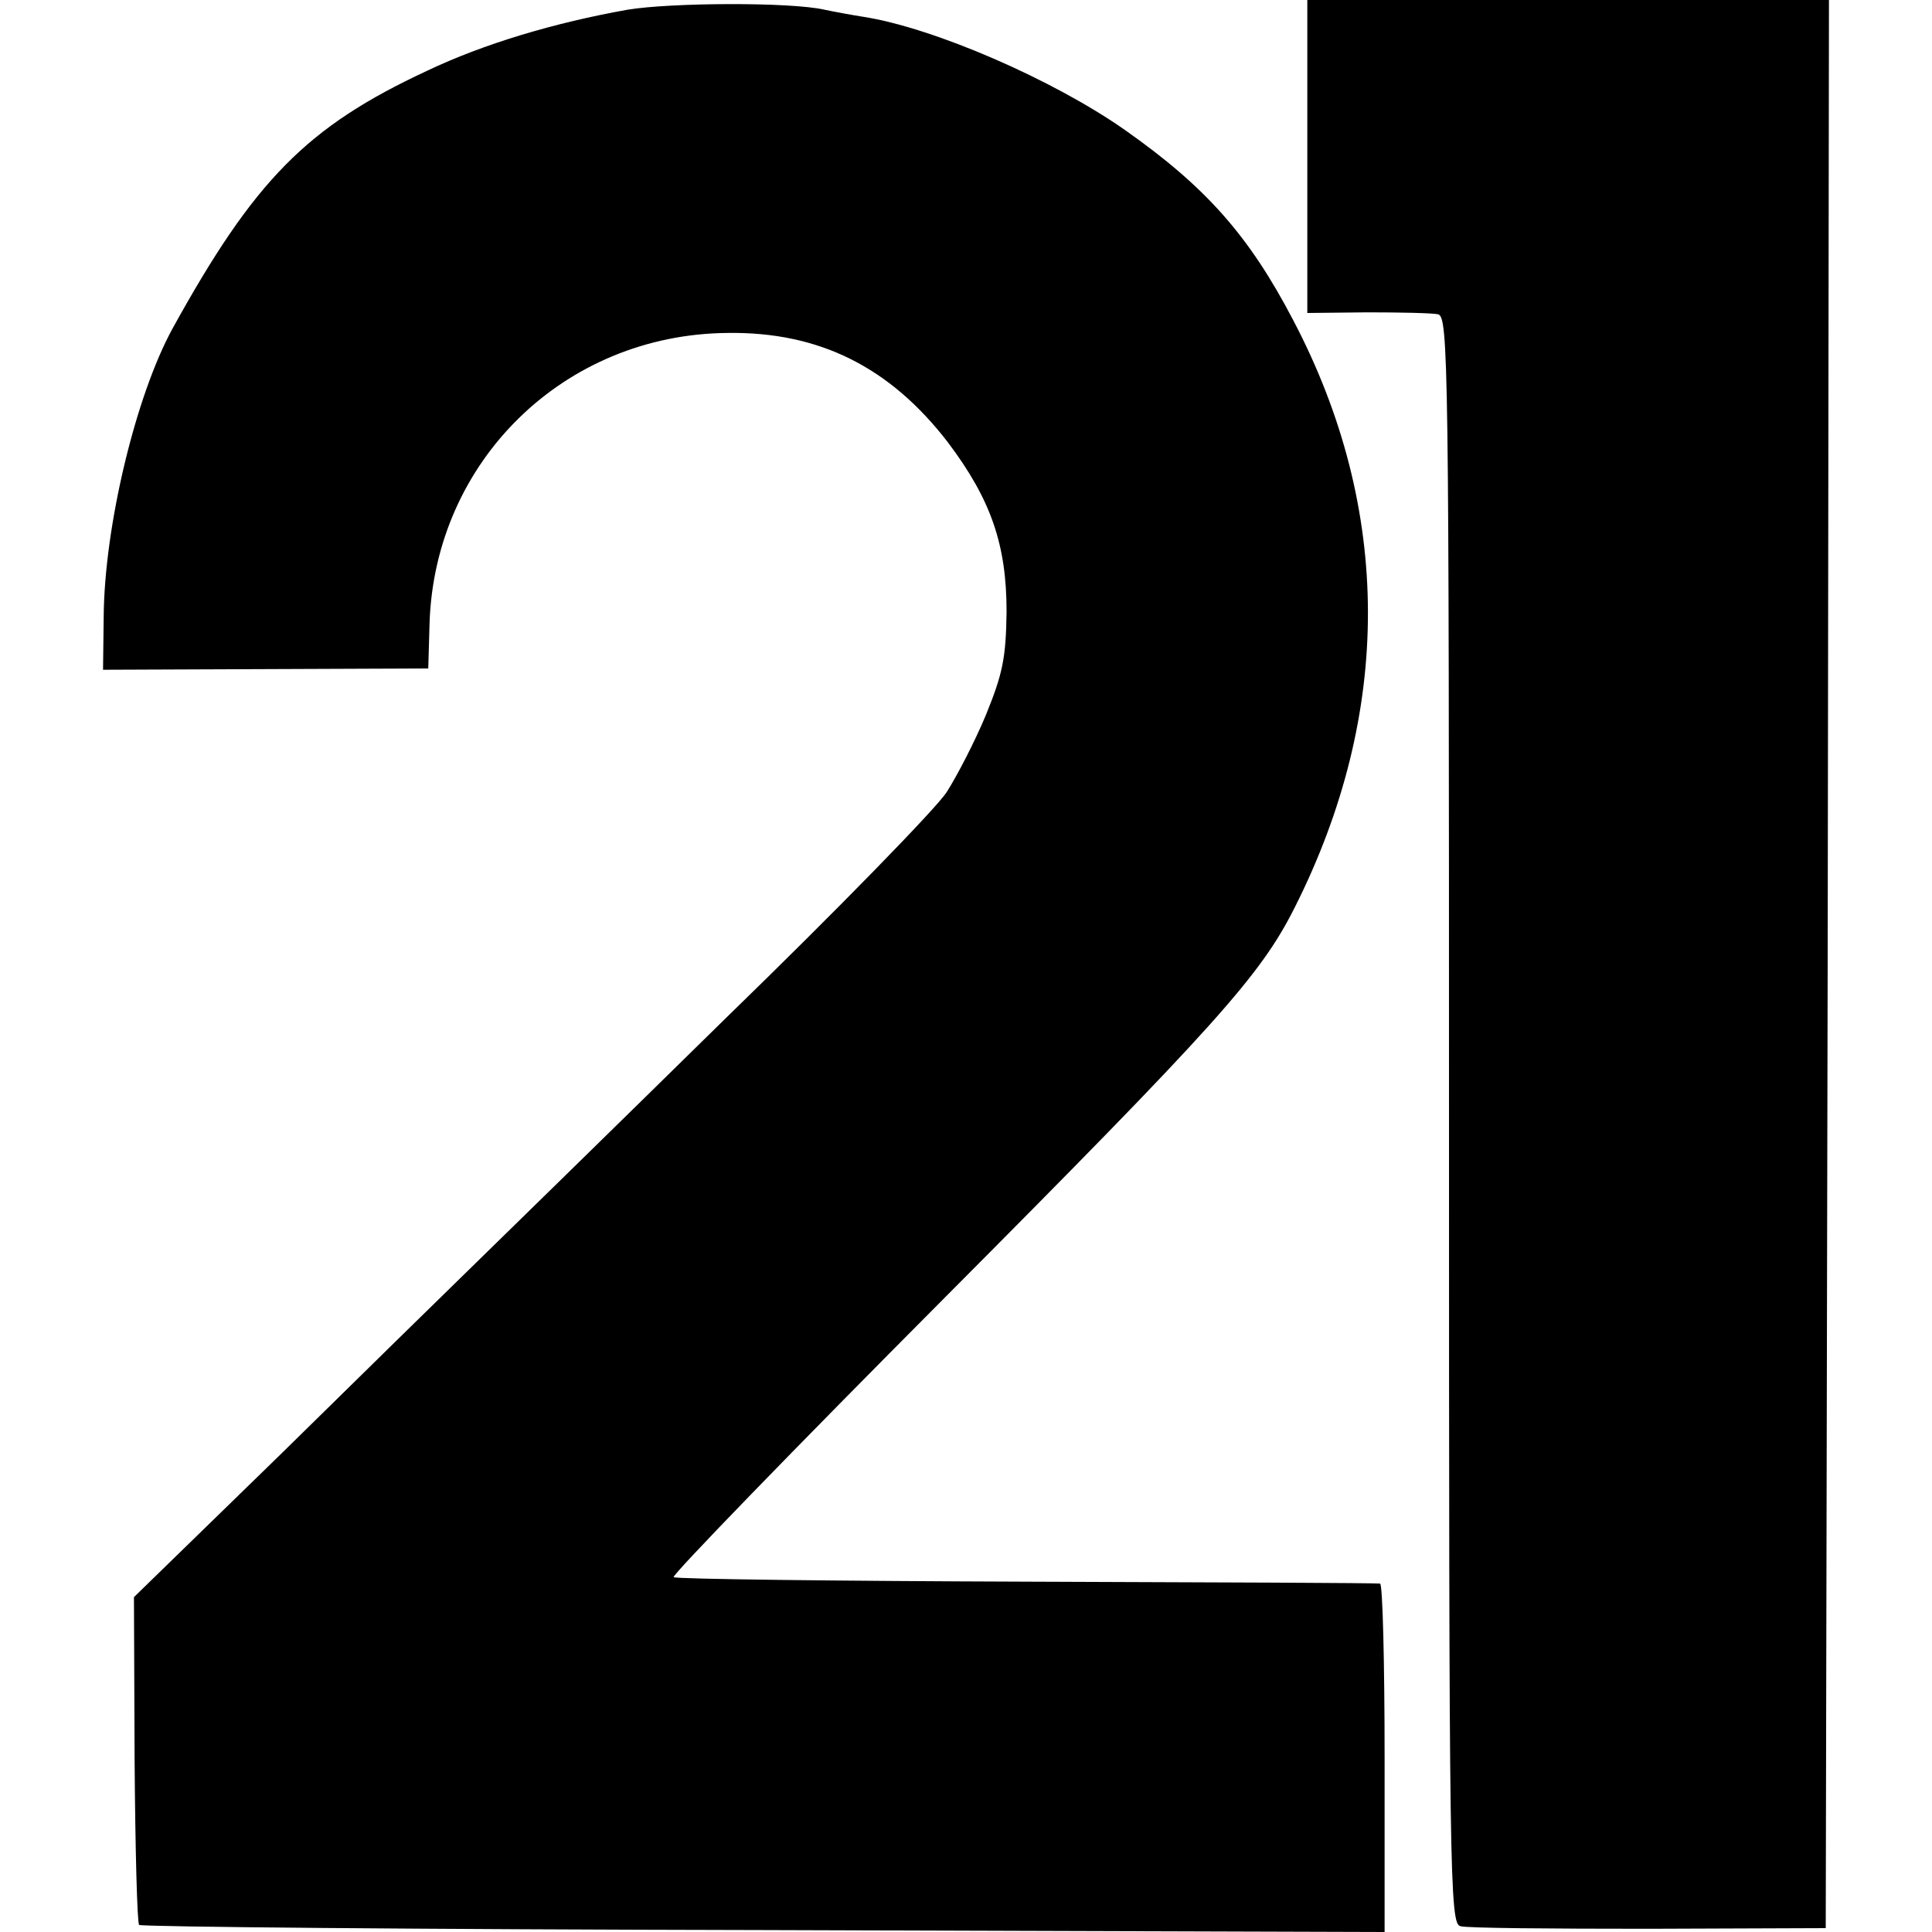
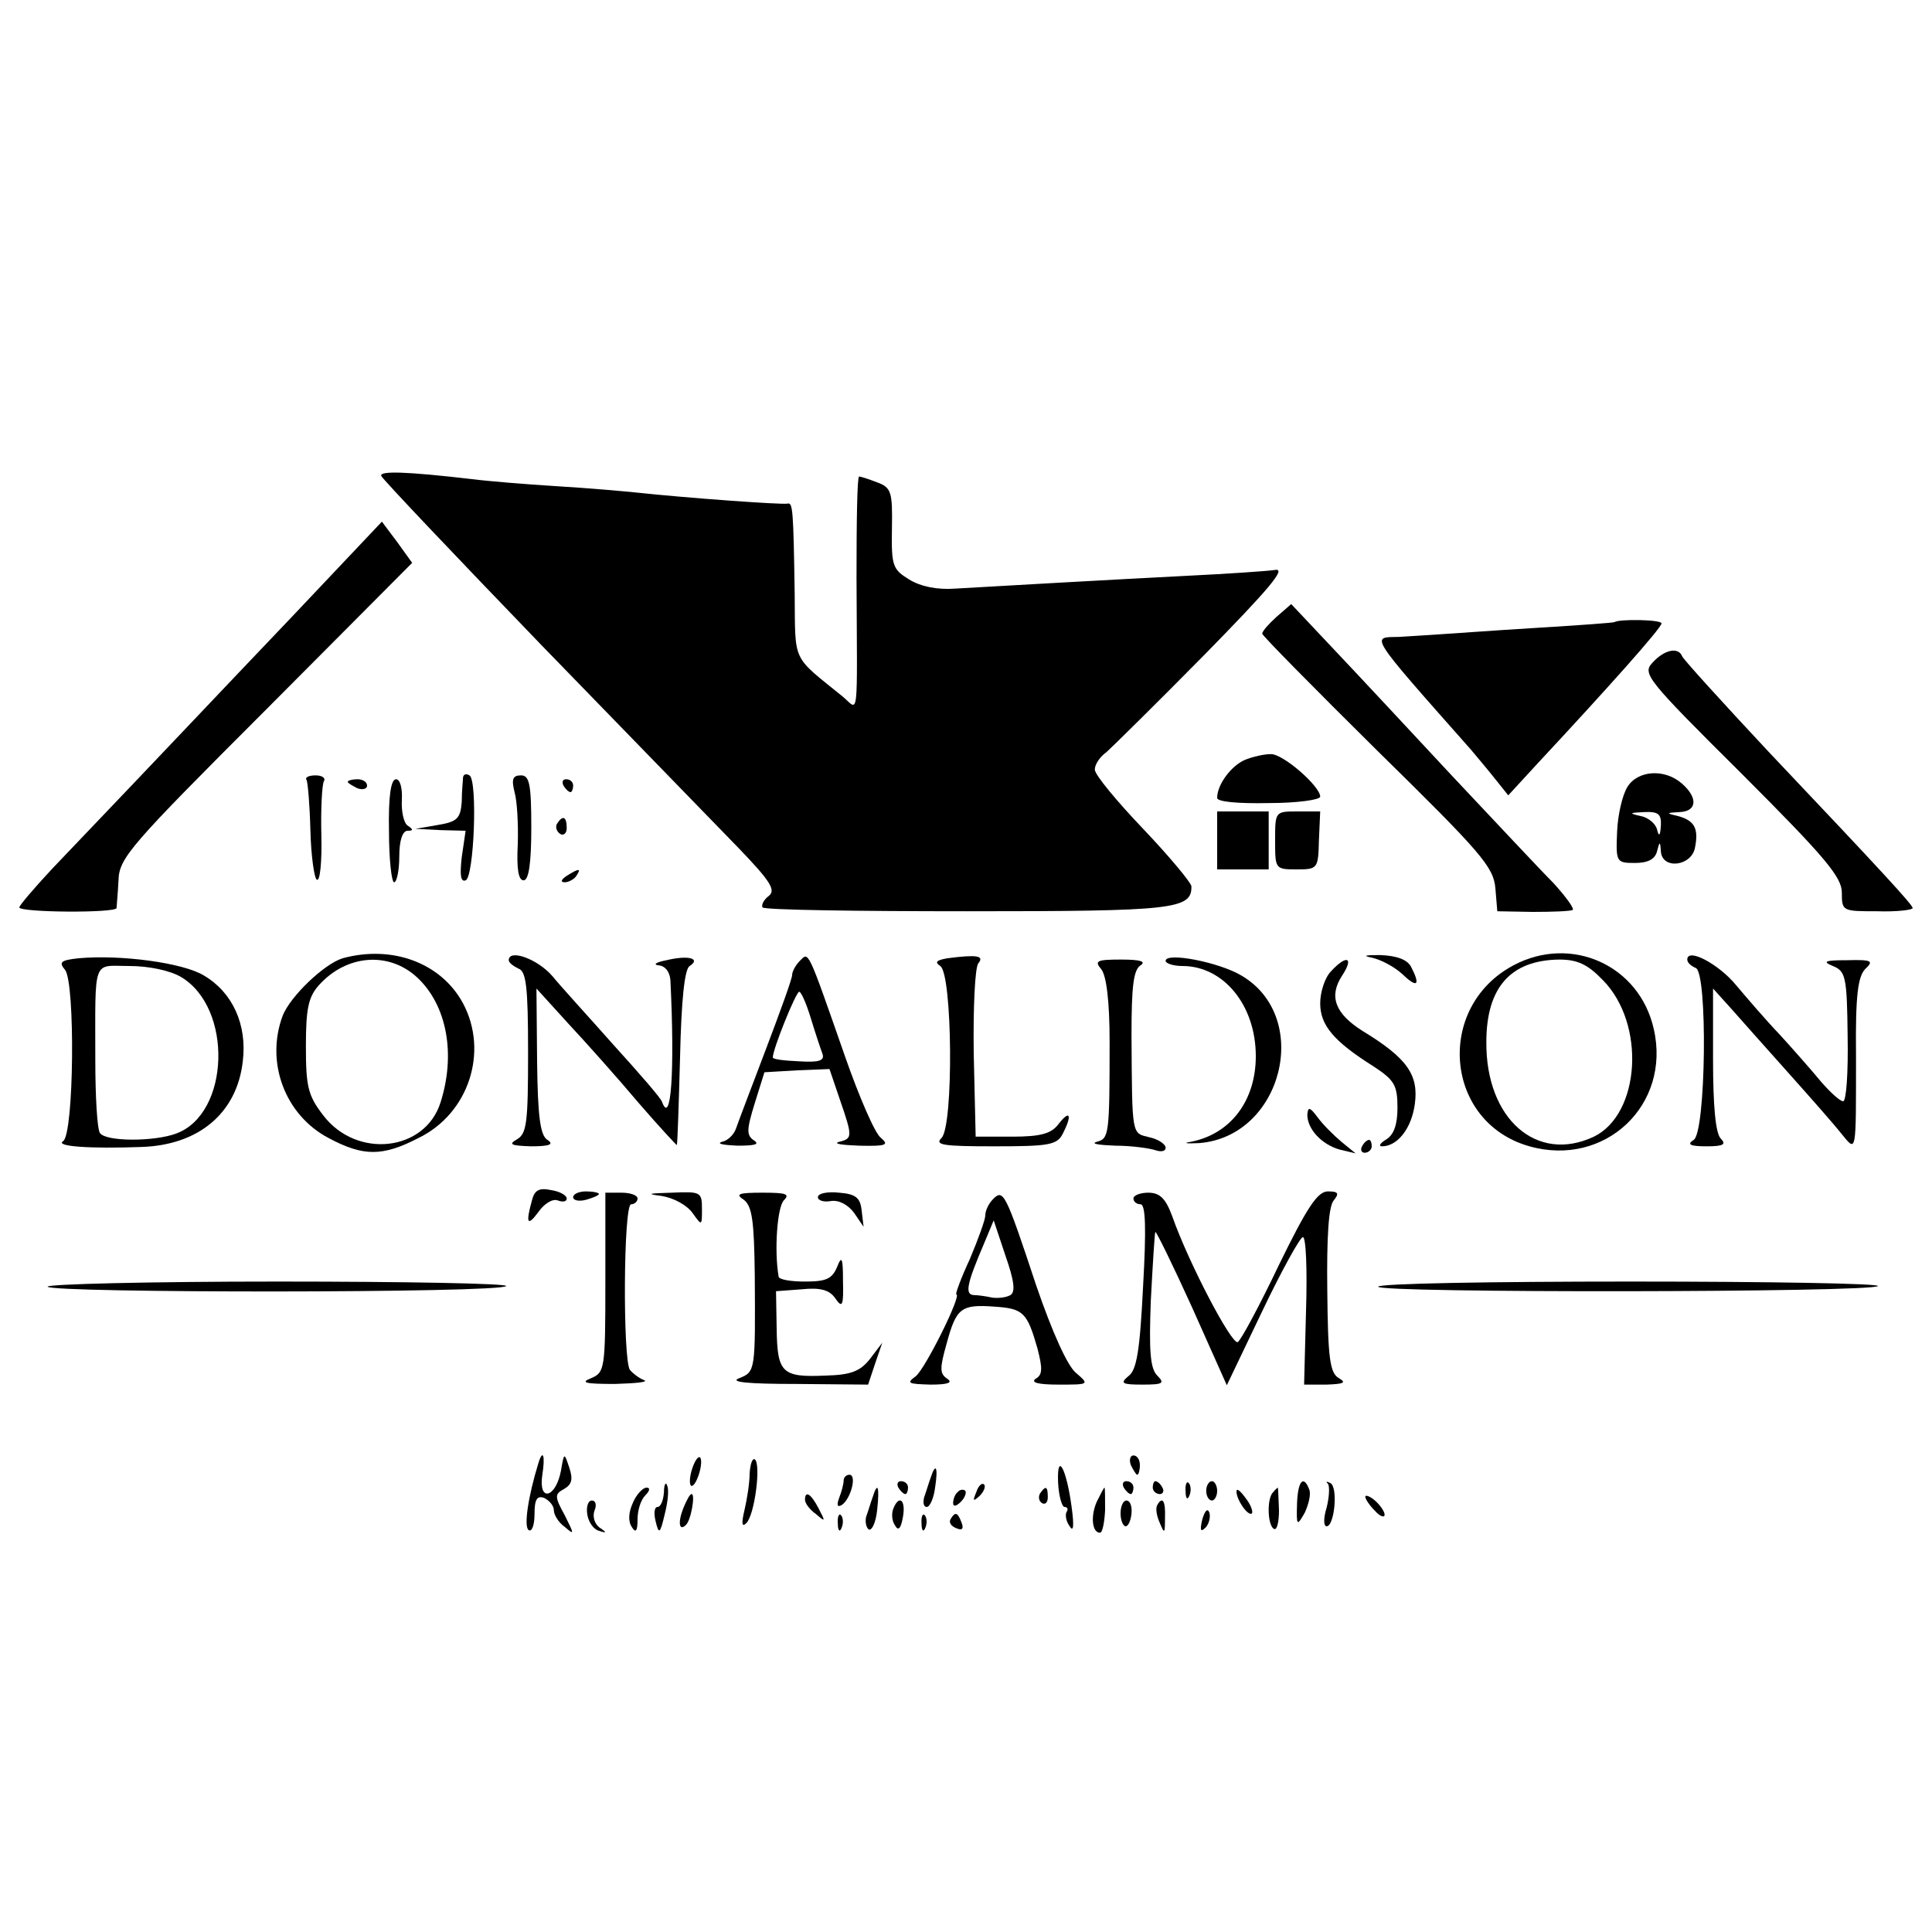
<svg xmlns="http://www.w3.org/2000/svg" version="1.0" width="300pt" height="300pt" viewBox="0 0 300 300" preserveAspectRatio="xMidYMid meet">
  <g transform="translate(0,300) scale(0.1,-0.1)" fill="#000000" stroke="none">
-     <path d="M975 2985 c-113 -20 -224 -53 -312 -95 -187 -87 -268 -170 -395 -400 -57 -104 -106 -307 -107 -448 l-1 -82 252 1 253 1 2 70 c8 252 209 449 463 451 142 2 252 -53 342 -170 67 -89 91 -159 91 -263 -1 -72 -6 -96 -32 -160 -17 -41 -45 -95 -61 -120 -16 -25 -170 -183 -342 -350 -171 -168 -346 -339 -388 -380 -42 -41 -179 -175 -304 -298 l-228 -222 1 -252 c1 -139 4 -254 7 -257 3 -3 439 -7 969 -8 l965 -3 0 270 c0 148 -3 270 -7 271 -5 1 -252 2 -550 3 -298 1 -544 4 -547 7 -3 3 186 198 420 433 424 426 491 501 544 606 153 303 152 620 -2 913 -69 132 -136 207 -261 295 -111 78 -297 159 -407 176 -19 3 -46 8 -60 11 -53 12 -238 11 -305 0z" />
-     <path d="M2030 2757 l0 -243 93 1 c50 0 100 -1 110 -3 16 -4 17 -72 17 -1252 0 -1180 1 -1248 18 -1251 9 -3 141 -4 292 -4 l275 1 3 1497 2 1497 -405 0 -405 0 0 -243z" />
+     <path d="M592 2261 c2 -5 114 -123 249 -263 135 -139 273 -281 306 -315 49 -51 58 -65 47 -74 -8 -6 -12 -14 -10 -18 3 -4 146 -6 319 -6 320 0 348 3 347 39 -1 6 -34 46 -75 89 -41 43 -75 84 -75 92 0 8 8 20 18 27 9 8 78 76 152 151 101 103 128 135 110 132 -14 -2 -74 -6 -135 -9 -118 -6 -293 -16 -362 -20 -27 -2 -53 3 -71 14 -26 16 -28 21 -27 80 1 56 -1 63 -23 71 -13 5 -25 9 -28 9 -3 0 -4 -71 -4 -157 1 -228 4 -206 -21 -185 -80 65 -74 51 -75 159 -2 132 -3 143 -11 141 -8 -2 -159 9 -233 17 -19 2 -75 7 -125 10 -49 3 -109 8 -132 11 -103 12 -144 13 -141 5z" />
+     <path d="M454 2043 c-124 -130 -181 -191 -373 -392 -28 -30 -51 -57 -51 -60 0 -8 150 -9 151 -1 0 3 2 22 3 43 1 35 18 54 229 265 l227 228 -23 32 -24 32 -139 -147z" />
+     <path d="M1982 2042 c-12 -11 -22 -22 -22 -26 0 -3 81 -85 179 -182 161 -158 180 -180 183 -213 l3 -36 55 -1 c30 0 58 1 62 3 3 2 -10 20 -30 42 -21 21 -91 96 -157 166 -66 71 -149 160 -185 198 l-65 69 -23 -20z" />
+     <path d="M2507 2034 c-1 -1 -56 -5 -122 -9 -66 -4 -133 -9 -150 -10 -16 -1 -45 -3 -63 -4 -43 -1 -50 8 112 -175 10 -12 27 -32 38 -46 l20 -25 46 50 c109 117 192 210 192 217 0 6 -66 7 -73 2z" />
+     <path d="M2566 1971 c-16 -17 -10 -25 139 -173 129 -129 155 -160 155 -184 0 -29 1 -29 55 -29 30 -1 55 2 55 5 -1 6 -46 55 -225 244 -71 76 -131 142 -133 147 -6 15 -28 10 -46 -10z" />
+     <path d="M1933 1820 c-21 -9 -43 -38 -43 -59 0 -6 32 -9 80 -8 44 0 80 5 80 10 0 16 -58 67 -77 66 -10 0 -28 -4 -40 -9z" />
+     <path d="M476 1789 c2 -4 5 -39 6 -79 1 -39 6 -74 10 -76 5 -3 8 28 7 69 -1 41 1 79 4 84 3 5 -3 9 -13 9 -10 0 -17 -3 -14 -7z" />
+     <path d="M719 1793 c0 -4 -2 -21 -2 -38 -2 -26 -7 -31 -37 -36 l-35 -6 39 -2 39 -1 -6 -41 c-3 -27 -2 -39 6 -36 13 4 19 155 6 163 -5 3 -9 2 -10 -3z" />
+     <path d="M799 1770 c4 -14 6 -50 5 -81 -2 -38 1 -56 9 -56 8 0 12 26 12 82 0 68 -3 81 -16 81 -13 0 -15 -6 -10 -26z" />
+     <path d="M2527 1778 c-8 -13 -15 -44 -16 -70 -2 -47 -1 -48 28 -48 20 0 31 6 34 18 4 16 5 16 6 0 2 -29 48 -23 53 6 6 30 -1 42 -27 49 -18 4 -18 5 3 6 27 1 29 22 4 44 -27 24 -69 21 -85 -5z m52 -60 c-1 -16 -3 -18 -6 -6 -2 9 -14 19 -26 21 -18 4 -17 5 6 6 22 1 27 -3 26 -21z" />
+     <path d="M540 1786 c0 -2 7 -6 15 -10 8 -3 15 -1 15 4 0 6 -7 10 -15 10 -8 0 -15 -2 -15 -4z" />
+     <path d="M604 1710 c0 -44 4 -80 8 -80 4 0 8 18 8 40 0 25 5 40 13 40 9 0 9 2 0 8 -6 4 -10 22 -9 40 1 19 -3 32 -9 32 -8 0 -12 -26 -11 -80z" />
+     <path d="M875 1780 c3 -5 8 -10 11 -10 2 0 4 5 4 10 0 6 -5 10 -11 10 -5 0 -7 -4 -4 -10z" />
+     <path d="M1890 1695 l0 -45 40 0 40 0 0 45 0 45 -40 0 -40 0 0 -45z" />
+     <path d="M1980 1695 c0 -44 0 -45 33 -45 33 0 34 1 35 45 l2 45 -35 0 c-35 0 -35 0 -35 -45z" />
+     <path d="M865 1721 c-3 -5 -1 -12 5 -16 5 -3 10 1 10 9 0 18 -6 21 -15 7z" />
+     <path d="M880 1640 c-9 -6 -10 -10 -3 -10 6 0 15 5 18 10 8 12 4 12 -15 0z" />
+     <path d="M122 1512 c-28 -3 -31 -6 -21 -18 16 -20 14 -255 -3 -266 -13 -8 40 -12 122 -9 89 3 148 53 157 133 7 57 -16 107 -60 133 -32 20 -130 33 -195 27z m159 -29 c81 -48 76 -212 -7 -243 -34 -13 -111 -13 -119 1 -4 6 -7 56 -7 112 0 162 -5 147 53 147 30 0 63 -7 80 -17z" />
+     <path d="M532 1512 c-29 -9 -81 -59 -93 -89 -27 -72 3 -154 71 -190 54 -29 84 -29 140 0 78 38 109 134 69 209 -34 63 -110 91 -187 70z m116 -30 c46 -43 60 -119 36 -194 -24 -76 -130 -88 -182 -20 -24 31 -27 45 -27 108 0 58 4 76 20 94 43 48 109 53 153 12z" />
+     <path d="M790 1509 c0 -4 7 -9 15 -13 12 -4 15 -28 15 -130 0 -109 -2 -126 -17 -135 -14 -8 -10 -10 22 -11 28 0 36 3 25 10 -11 7 -15 35 -16 122 l-1 113 50 -55 c28 -30 77 -85 109 -123 32 -37 59 -66 59 -65 1 2 3 63 5 137 2 88 7 137 15 141 18 12 -3 17 -36 9 -16 -3 -22 -7 -12 -8 10 -1 17 -10 18 -23 7 -142 1 -227 -13 -189 -1 5 -35 44 -74 87 -39 44 -83 92 -96 108 -23 27 -68 43 -68 25z" />
+     <path d="M1242 1508 c-7 -7 -12 -17 -12 -22 0 -6 -19 -58 -41 -116 -22 -58 -43 -113 -46 -122 -3 -9 -12 -19 -22 -21 -9 -3 2 -5 24 -6 27 0 35 2 26 8 -12 8 -12 16 1 58 l15 48 51 3 50 2 16 -47 c20 -58 20 -61 -1 -66 -10 -3 4 -5 31 -6 42 -1 47 1 34 12 -9 6 -34 64 -56 127 -59 169 -56 162 -70 148z m17 -89 c7 -23 15 -47 18 -55 4 -11 -5 -14 -36 -12 -23 1 -41 3 -41 6 0 13 36 102 41 102 3 0 11 -18 18 -41z" />
+     <path d="M1471 1512 c-17 -3 -20 -6 -11 -12 19 -12 21 -248 2 -267 -11 -11 2 -13 82 -13 84 0 97 2 106 19 15 29 12 39 -6 16 -11 -15 -27 -20 -72 -20 l-57 0 -3 129 c-1 73 2 133 7 140 10 12 -2 14 -48 8z" />
+     <path d="M1810 1508 c0 -4 12 -8 26 -8 64 0 114 -61 114 -140 0 -69 -39 -121 -101 -133 -13 -2 -7 -3 13 -2 129 10 176 195 66 260 -35 21 -118 37 -118 23z" />
+     <path d="M2130 1513 c14 -3 35 -14 48 -26 23 -22 28 -17 13 12 -6 11 -22 17 -48 18 -23 0 -28 -1 -13 -4z" />
+     <path d="M2350 1501 c-122 -65 -107 -244 25 -281 117 -33 220 64 193 182 -22 99 -128 147 -218 99z m139 -23 c67 -68 58 -208 -14 -243 -89 -42 -168 28 -167 147 0 85 38 127 113 128 28 0 44 -7 68 -32z" />
+     <path d="M2620 1510 c0 -5 6 -10 13 -13 19 -6 16 -255 -3 -267 -11 -7 -6 -10 20 -10 26 0 31 3 22 12 -8 8 -12 50 -12 123 l0 110 28 -31 c15 -17 55 -62 89 -100 34 -38 71 -80 82 -94 24 -29 23 -36 23 122 -1 92 3 121 14 133 14 13 11 15 -28 14 -34 0 -39 -2 -22 -9 20 -8 22 -17 23 -109 1 -56 -2 -101 -7 -101 -5 0 -20 14 -34 30 -14 17 -43 50 -64 73 -22 23 -52 58 -68 77 -27 33 -76 59 -76 40z" />
+     <path d="M1710 1495 c8 -10 13 -49 13 -113 0 -145 -1 -150 -20 -155 -10 -3 3 -5 29 -6 25 0 53 -4 62 -7 9 -3 16 -2 16 4 0 5 -11 13 -25 16 -28 7 -27 0 -28 159 0 75 3 101 14 108 9 6 0 9 -30 9 -38 0 -42 -2 -31 -15z" />
+     <path d="M2067 1492 c-10 -10 -17 -33 -17 -50 0 -34 21 -59 83 -98 32 -21 37 -29 37 -64 0 -27 -6 -42 -17 -49 -10 -6 -13 -11 -7 -11 24 0 46 28 51 66 6 45 -12 71 -81 113 -43 27 -53 54 -32 86 19 29 7 33 -17 7z" />
+     <path d="M2030 1269 c0 -22 22 -46 50 -54 l25 -6 -22 18 c-12 10 -29 27 -37 38 -12 16 -15 17 -16 4z" />
+     <path d="M2115 1220 c-3 -5 -1 -10 4 -10 6 0 11 5 11 10 0 6 -2 10 -4 10 -3 0 -8 -4 -11 -10z" />
+     <path d="M826 1136 c-10 -36 -7 -41 10 -18 9 13 22 21 30 18 8 -3 14 -2 14 3 0 5 -11 11 -24 13 -19 4 -26 0 -30 -16z" />
+     <path d="M890 1141 c0 -5 9 -7 20 -4 11 3 20 7 20 9 0 2 -9 4 -20 4 -11 0 -20 -4 -20 -9z" />
+     <path d="M940 1008 c0 -134 -1 -139 -22 -148 -18 -7 -9 -9 37 -9 33 1 53 3 45 6 -8 3 -18 11 -22 16 -11 17 -10 257 2 257 5 0 10 4 10 9 0 5 -11 9 -25 9 l-25 0 0 -140z" />
+     <path d="M1027 1143 c19 -3 39 -14 48 -26 15 -21 15 -21 15 6 0 26 -2 27 -47 25 -37 -1 -40 -2 -16 -5z" />
+     <path d="M1155 1137 c13 -10 16 -33 17 -117 1 -149 1 -150 -24 -160 -16 -6 12 -9 89 -9 l111 -1 11 33 11 32 -19 -25 c-15 -19 -29 -25 -69 -26 -68 -3 -75 4 -76 73 l-1 58 40 3 c29 3 43 -1 52 -14 11 -16 13 -12 12 27 0 36 -2 40 -9 22 -8 -19 -17 -23 -50 -23 -22 0 -41 3 -41 8 -7 41 -2 107 8 118 10 10 4 12 -33 12 -37 0 -43 -2 -29 -11z" />
+     <path d="M1270 1141 c0 -5 9 -8 20 -6 12 2 26 -5 36 -18 l15 -22 -3 25 c-2 20 -9 26 -35 28 -18 2 -33 -1 -33 -7z" />
+     <path d="M1542 1138 c-7 -7 -12 -18 -12 -25 0 -7 -11 -37 -24 -68 -14 -30 -23 -55 -21 -55 9 0 -48 -115 -63 -127 -15 -11 -12 -12 23 -13 27 0 35 3 26 9 -12 8 -12 16 -1 55 15 55 22 61 75 57 44 -3 50 -9 66 -65 8 -31 8 -41 -3 -47 -8 -6 5 -9 36 -9 47 0 48 0 27 18 -13 10 -37 63 -62 136 -48 145 -51 150 -67 134z m27 -149 c-7 -4 -19 -5 -28 -4 -9 2 -22 4 -29 4 -14 1 -11 17 16 80 l15 36 18 -54 c14 -40 16 -57 8 -62z" />
+     <path d="M1760 1139 c0 -5 5 -9 11 -9 8 0 9 -38 4 -127 -5 -101 -10 -131 -23 -140 -13 -11 -10 -13 22 -13 32 0 35 2 23 14 -11 11 -13 38 -10 117 3 57 6 105 7 106 1 2 27 -51 57 -117 l54 -121 55 115 c30 63 59 115 63 115 5 1 7 -51 5 -114 l-3 -115 35 0 c27 1 31 3 19 10 -14 8 -17 31 -18 136 -1 83 2 131 10 140 9 11 7 14 -9 14 -16 0 -32 -24 -76 -114 -30 -63 -59 -117 -64 -120 -9 -5 -76 122 -102 196 -10 27 -19 36 -37 36 -12 0 -23 -4 -23 -9z" />
+     <path d="M74 1002 c6 -10 702 -10 712 1 4 4 -156 7 -355 7 -199 0 -360 -4 -357 -8z" />
+     <path d="M2140 1002 c0 -10 766 -9 776 1 4 4 -169 7 -384 7 -216 0 -392 -3 -392 -8z" />
+     <path d="M836 728 c-16 -52 -23 -99 -15 -104 5 -3 9 8 9 25 0 23 4 29 15 25 8 -4 15 -12 15 -19 0 -7 7 -19 17 -26 15 -13 15 -12 0 18 -16 29 -16 33 -1 41 12 7 14 15 8 33 -8 24 -8 24 -13 -5 -8 -42 -35 -49 -29 -7 5 31 1 42 -6 19z" />
+     <path d="M1075 720 c-4 -12 -5 -24 -2 -27 3 -2 8 5 12 17 4 12 5 24 2 27 -3 2 -8 -5 -12 -17z" />
+     <path d="M1164 712 c0 -15 -4 -40 -8 -57 -5 -21 -4 -27 3 -20 13 13 23 92 13 99 -4 2 -7 -8 -8 -22z" />
+     <path d="M1756 725 c4 -8 8 -15 10 -15 2 0 4 7 4 15 0 8 -4 15 -10 15 -5 0 -7 -7 -4 -15z" />
+     <path d="M1643 698 c1 -21 6 -38 10 -38 5 0 6 -4 3 -8 -2 -4 -1 -14 5 -22 6 -10 7 1 3 30 -8 60 -23 87 -21 38z" />
+     <path d="M1445 705 c-3 -8 -7 -22 -10 -30 -2 -8 -1 -15 4 -15 5 0 11 14 13 30 5 32 1 40 -7 15z" />
+     <path d="M1310 701 c0 -5 -3 -17 -7 -27 -4 -11 -3 -15 4 -11 14 9 24 47 12 47 -5 0 -9 -4 -9 -9z" />
+     <path d="M1031 683 c-1 -13 -5 -23 -10 -23 -5 0 -6 -10 -3 -22 5 -21 7 -20 14 10 5 19 7 39 4 45 -2 7 -5 2 -5 -10z" />
+     <path d="M1395 690 c3 -5 8 -10 11 -10 2 0 4 5 4 10 0 6 -5 10 -11 10 -5 0 -7 -4 -4 -10z" />
+     <path d="M1516 683 c-6 -14 -5 -15 5 -6 7 7 10 15 7 18 -3 3 -9 -2 -12 -12z" />
+     <path d="M1745 690 c3 -5 8 -10 11 -10 2 0 4 5 4 10 0 6 -5 10 -11 10 -5 0 -7 -4 -4 -10z" />
+     <path d="M1790 690 c0 -5 5 -10 11 -10 5 0 7 5 4 10 -3 6 -8 10 -11 10 -2 0 -4 -4 -4 -10z" />
+     <path d="M1841 684 c0 -11 3 -14 6 -6 3 7 2 16 -1 19 -3 4 -6 -2 -5 -13z" />
+     <path d="M1873 685 c0 -8 4 -15 9 -15 4 0 8 7 8 15 0 8 -4 15 -8 15 -5 0 -9 -7 -9 -15z" />
+     <path d="M2014 664 c-1 -34 0 -34 12 -13 6 13 10 29 7 36 -9 24 -18 13 -19 -23z" />
+     <path d="M2062 696 c3 -4 2 -21 -2 -37 -5 -16 -5 -29 0 -29 12 0 18 60 6 67 -6 3 -8 3 -4 -1z" />
+     <path d="M983 667 c-7 -15 -8 -29 -2 -38 6 -10 9 -7 9 12 0 14 5 30 12 37 7 7 8 12 2 12 -6 0 -16 -11 -21 -23z" />
+     <path d="M1355 675 c-3 -8 -7 -22 -10 -30 -2 -8 0 -17 4 -20 5 -2 11 11 13 30 4 36 1 46 -7 20z" />
+     <path d="M1487 683 c-4 -3 -7 -11 -7 -17 0 -6 5 -5 12 2 6 6 9 14 7 17 -3 3 -9 2 -12 -2z" />
+     <path d="M1615 681 c-3 -5 -2 -12 3 -15 5 -3 9 1 9 9 0 17 -3 19 -12 6z" />
+     <path d="M1703 668 c-10 -23 -7 -48 5 -48 4 0 7 16 8 35 0 19 0 35 -1 35 -1 0 -6 -10 -12 -22z" />
+     <path d="M1920 684 c0 -13 18 -39 24 -34 2 3 -2 14 -10 24 -8 11 -14 16 -14 10z" />
+     <path d="M1977 683 c-10 -9 -9 -51 1 -57 5 -3 8 11 8 29 -1 19 -1 35 -2 35 0 0 -4 -3 -7 -7z" />
+     <path d="M1061 658 c-9 -23 -6 -36 4 -26 8 7 15 48 9 48 -3 0 -8 -10 -13 -22z" />
+     <path d="M1250 671 c0 -5 7 -15 17 -22 15 -13 15 -12 4 9 -12 23 -21 28 -21 13z" />
+     <path d="M2120 676 c0 -4 7 -14 15 -22 8 -9 15 -11 15 -6 0 5 -7 15 -15 22 -8 7 -15 9 -15 6z" />
+     <path d="M912 648 c2 -12 10 -23 18 -25 12 -4 13 -3 1 5 -8 6 -11 17 -8 26 4 9 2 16 -4 16 -6 0 -9 -10 -7 -22z" />
+     <path d="M1387 657 c-3 -8 -2 -19 3 -26 5 -9 9 -4 12 13 5 27 -6 36 -15 13z" />
+     <path d="M1740 650 c0 -11 4 -20 8 -20 4 0 8 9 9 20 1 11 -2 20 -8 20 -5 0 -9 -9 -9 -20z" />
+     <path d="M1797 663 c-3 -5 -1 -17 4 -28 7 -17 8 -17 8 8 1 27 -4 34 -12 20z" />
+     <path d="M1867 641 c-4 -17 -3 -21 5 -13 5 5 8 16 6 23 -3 8 -7 3 -11 -10z" />
+     <path d="M1301 634 c0 -11 3 -14 6 -6 3 7 2 16 -1 19 -3 4 -6 -2 -5 -13z" />
+     <path d="M1431 634 c0 -11 3 -14 6 -6 3 7 2 16 -1 19 -3 4 -6 -2 -5 -13z" />
+     <path d="M1476 641 c-3 -5 1 -11 9 -14 9 -4 12 -1 8 9 -6 16 -10 17 -17 5z" />
  </g>
</svg>
